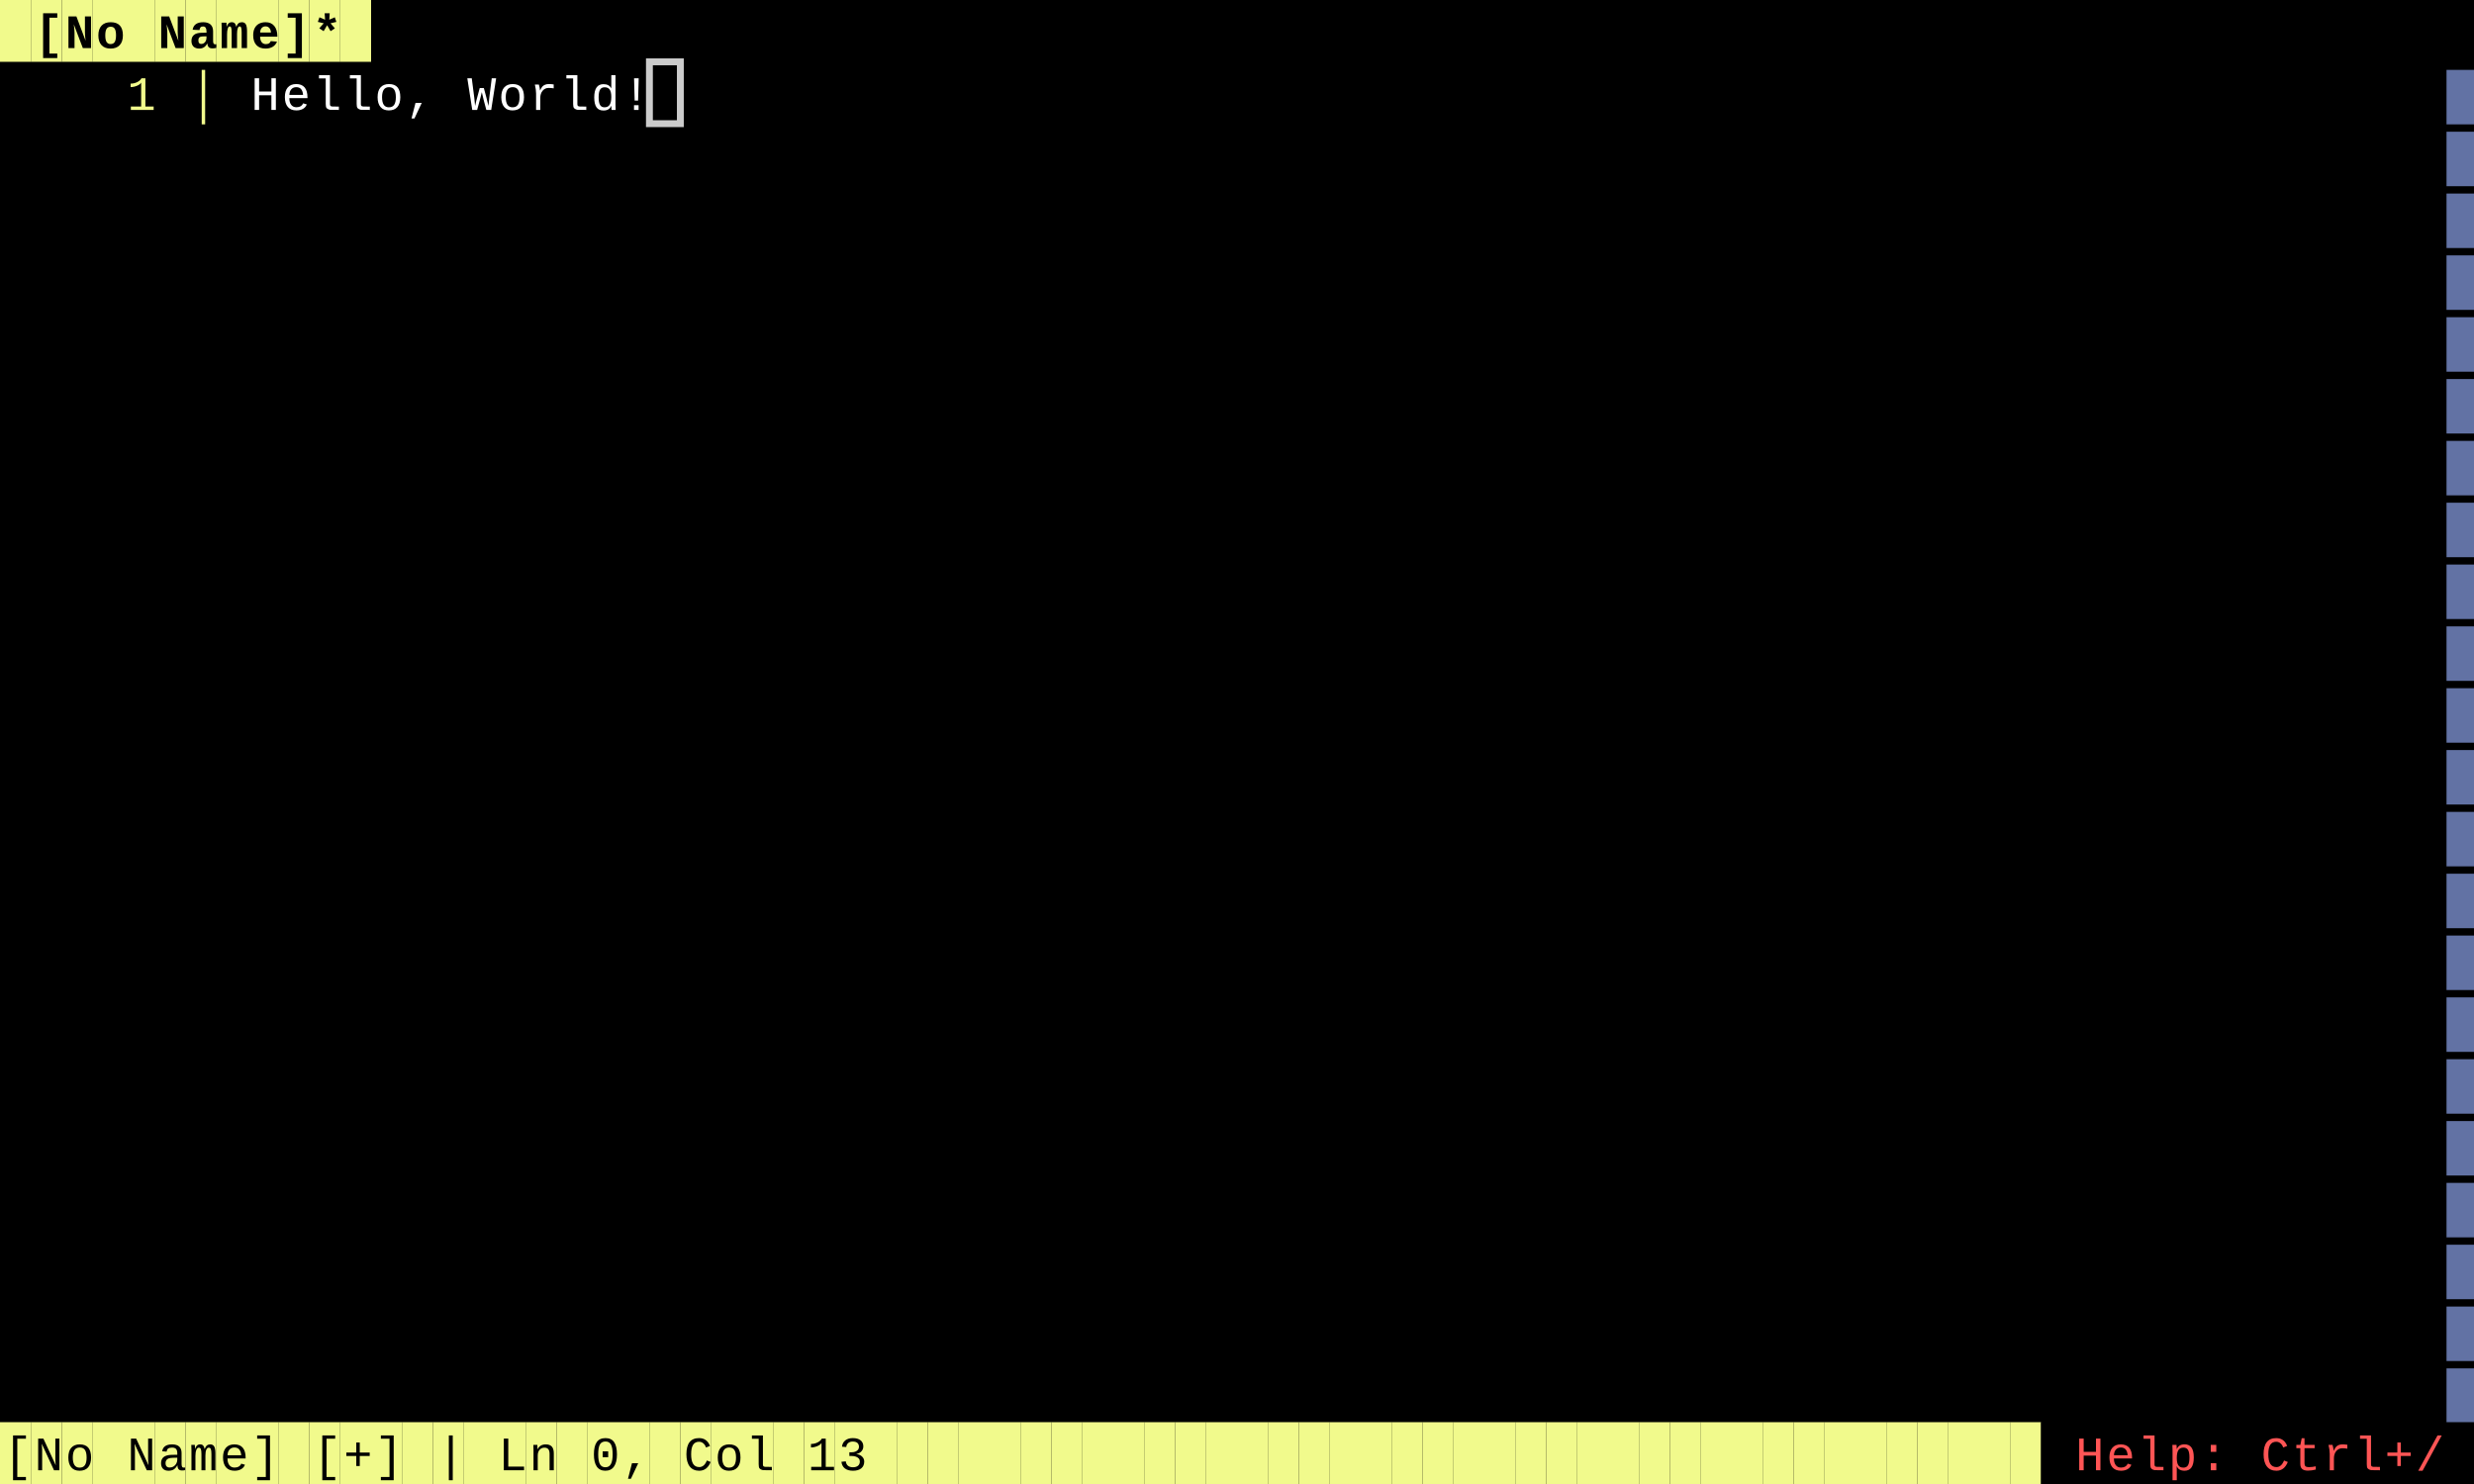
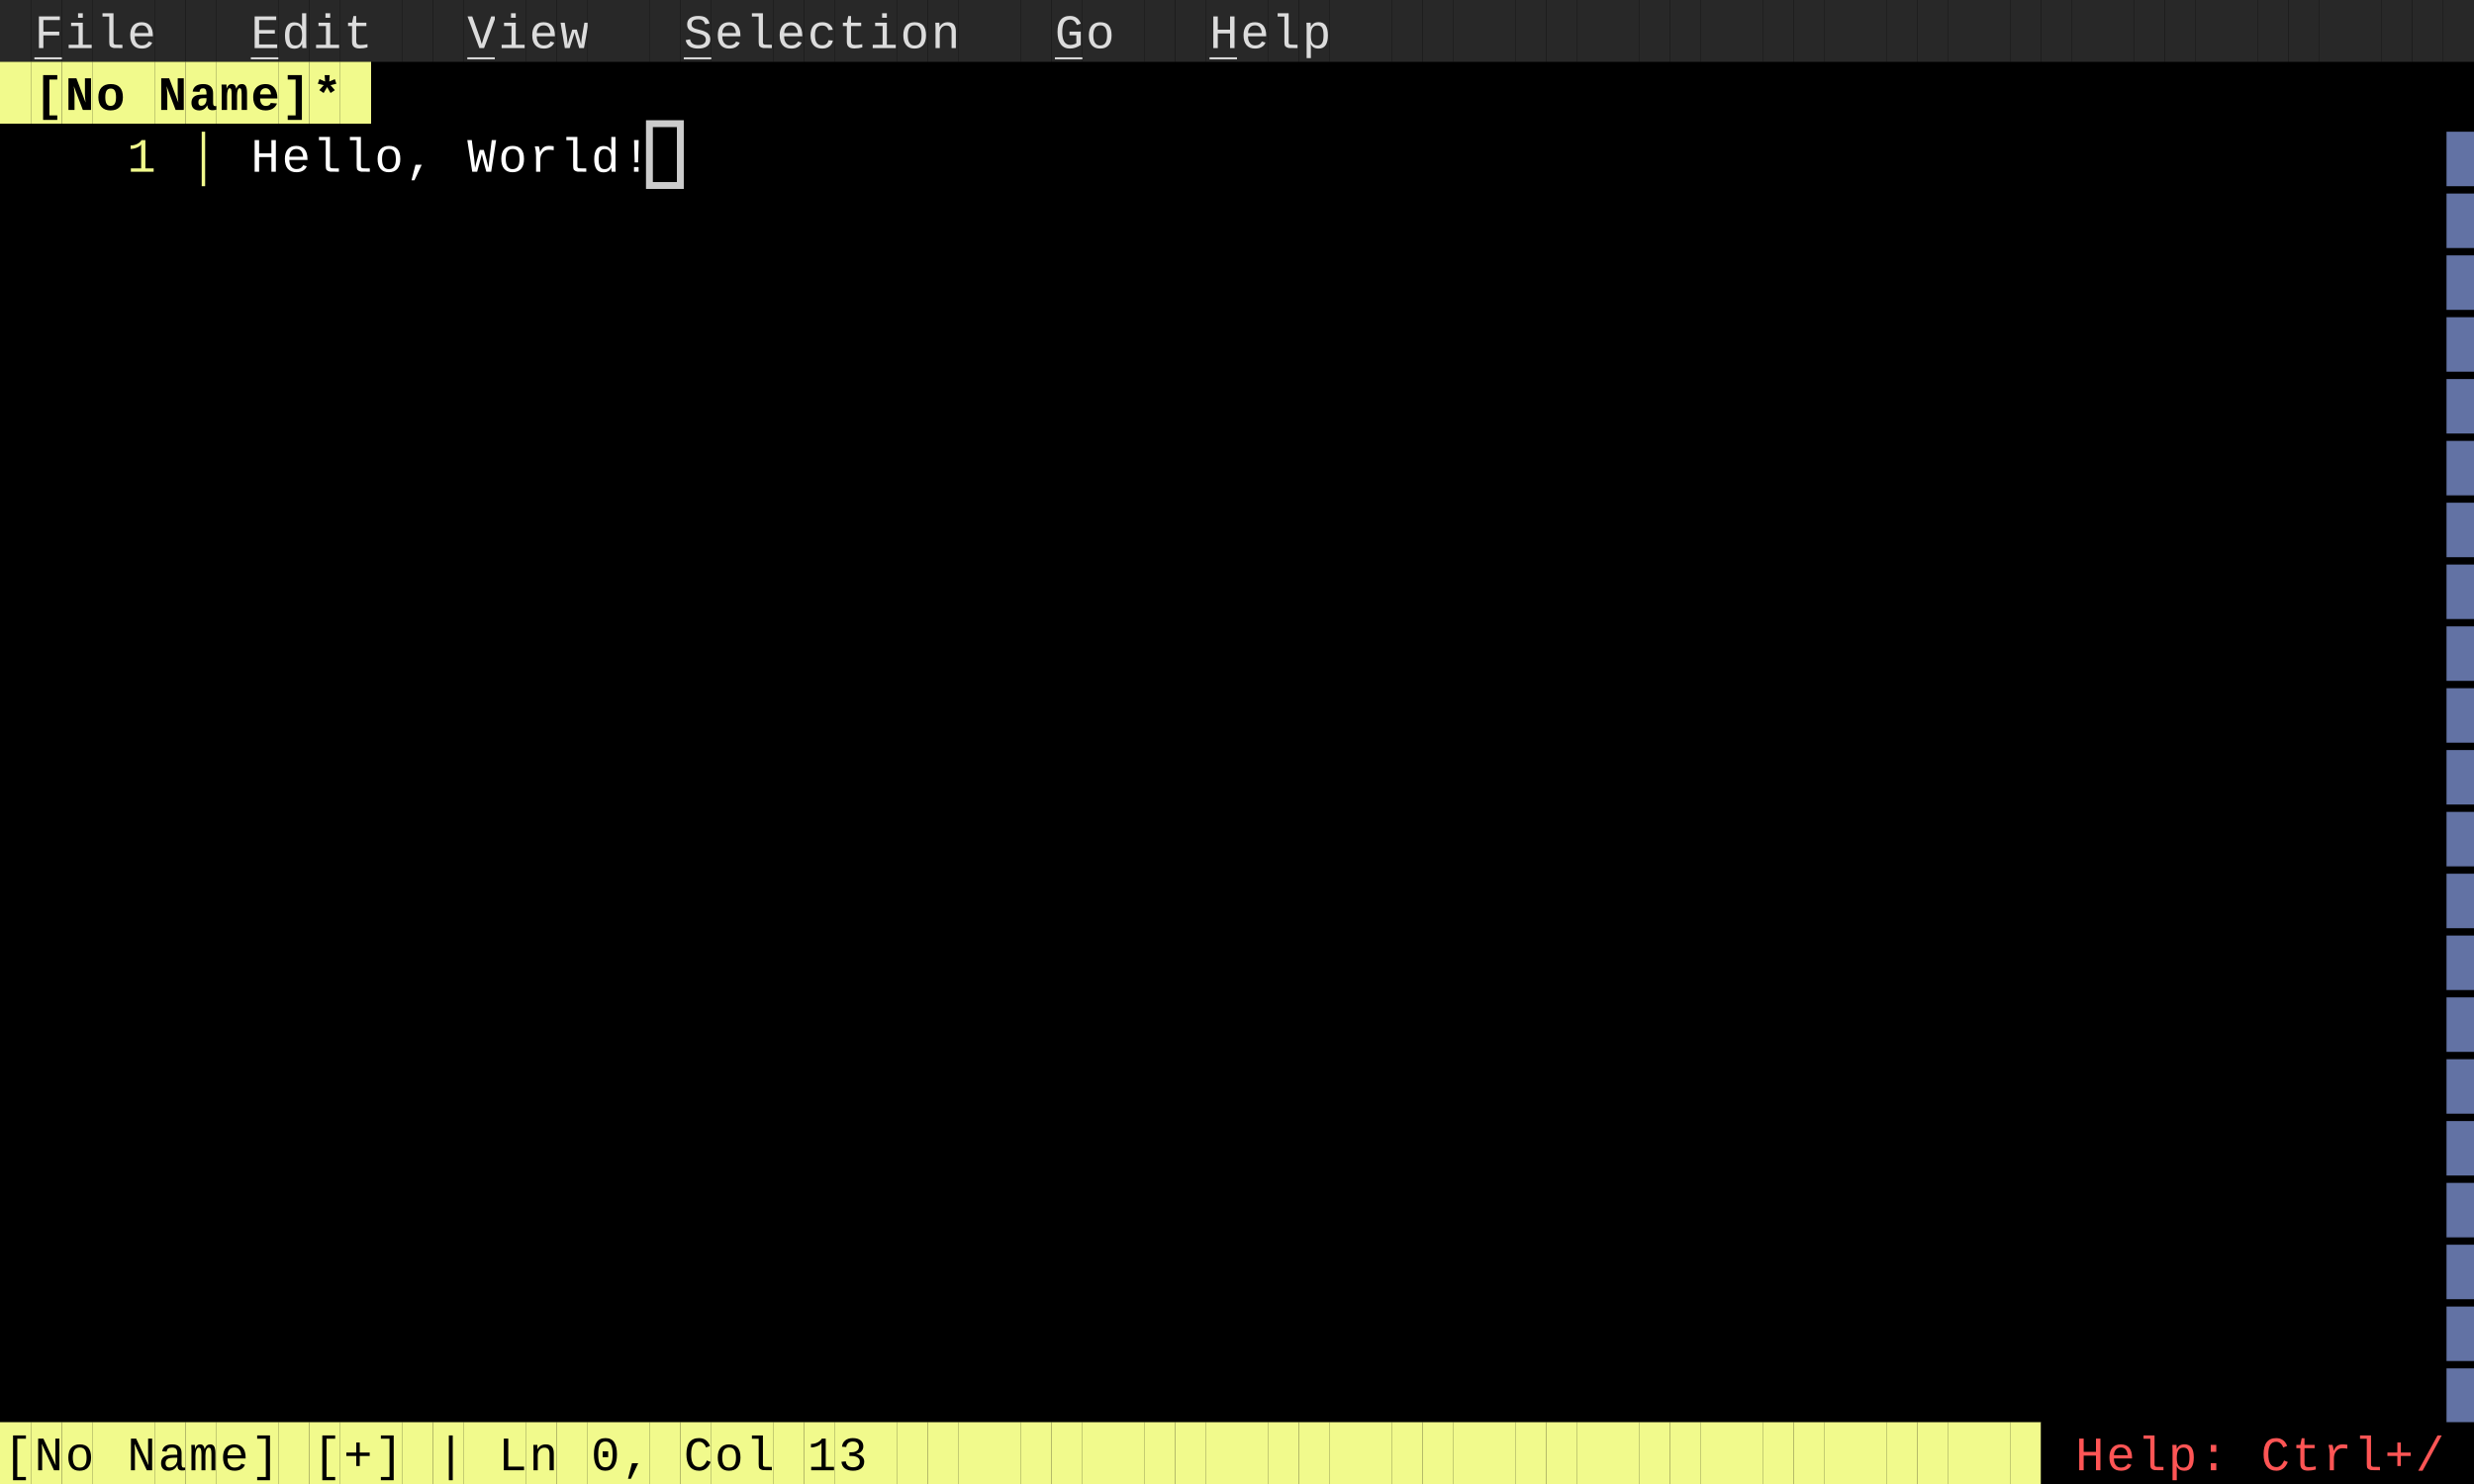
<svg xmlns="http://www.w3.org/2000/svg" width="720" height="432" viewBox="0 0 720 432">
  <style>
    .terminal { font-family: 'Courier New', 'Consolas', monospace; font-size: 14px; white-space: pre; }
</style>
  <rect width="100%" height="100%" fill="#000000" />
-   <rect x="0" y="0" width="9" height="18" fill="#f1fa8c" />
-   <rect x="9" y="0" width="9" height="18" fill="#f1fa8c" />
-   <text x="10" y="14" fill="#000000" class="terminal" style="font-weight:bold;">[</text>
-   <rect x="18" y="0" width="9" height="18" fill="#f1fa8c" />
-   <text x="19" y="14" fill="#000000" class="terminal" style="font-weight:bold;">N</text>
-   <rect x="27" y="0" width="9" height="18" fill="#f1fa8c" />
-   <text x="28" y="14" fill="#000000" class="terminal" style="font-weight:bold;">o</text>
-   <rect x="36" y="0" width="9" height="18" fill="#f1fa8c" />
-   <rect x="45" y="0" width="9" height="18" fill="#f1fa8c" />
-   <text x="46" y="14" fill="#000000" class="terminal" style="font-weight:bold;">N</text>
-   <rect x="54" y="0" width="9" height="18" fill="#f1fa8c" />
-   <text x="55" y="14" fill="#000000" class="terminal" style="font-weight:bold;">a</text>
-   <rect x="63" y="0" width="9" height="18" fill="#f1fa8c" />
-   <text x="64" y="14" fill="#000000" class="terminal" style="font-weight:bold;">m</text>
-   <rect x="72" y="0" width="9" height="18" fill="#f1fa8c" />
-   <text x="73" y="14" fill="#000000" class="terminal" style="font-weight:bold;">e</text>
-   <rect x="81" y="0" width="9" height="18" fill="#f1fa8c" />
-   <text x="82" y="14" fill="#000000" class="terminal" style="font-weight:bold;">]</text>
-   <rect x="90" y="0" width="9" height="18" fill="#f1fa8c" />
-   <text x="91" y="14" fill="#000000" class="terminal" style="font-weight:bold;">*</text>
-   <rect x="99" y="0" width="9" height="18" fill="#f1fa8c" />
-   <text x="37" y="32" fill="#f1fa8c" class="terminal" style="">1</text>
-   <text x="55" y="32" fill="#f1fa8c" class="terminal" style="">│</text>
-   <text x="73" y="32" fill="#ffffff" class="terminal" style="">H</text>
-   <text x="82" y="32" fill="#ffffff" class="terminal" style="">e</text>
-   <text x="91" y="32" fill="#ffffff" class="terminal" style="">l</text>
-   <text x="100" y="32" fill="#ffffff" class="terminal" style="">l</text>
-   <text x="109" y="32" fill="#ffffff" class="terminal" style="">o</text>
-   <text x="118" y="32" fill="#ffffff" class="terminal" style="">,</text>
-   <text x="136" y="32" fill="#ffffff" class="terminal" style="">W</text>
-   <text x="145" y="32" fill="#ffffff" class="terminal" style="">o</text>
-   <text x="154" y="32" fill="#ffffff" class="terminal" style="">r</text>
-   <text x="163" y="32" fill="#ffffff" class="terminal" style="">l</text>
-   <text x="172" y="32" fill="#ffffff" class="terminal" style="">d</text>
-   <text x="181" y="32" fill="#ffffff" class="terminal" style="">!</text>
-   <text x="712" y="32" fill="#6272a4" class="terminal" style="">█</text>
+   <rect x="0" y="0" width="9" height="18" fill="#282828" />
+   <rect x="9" y="0" width="9" height="18" fill="#282828" />
+   <text x="10" y="14" fill="#dcdcdc" class="terminal" style="text-decoration:underline;">F</text>
+   <rect x="18" y="0" width="9" height="18" fill="#282828" />
+   <text x="19" y="14" fill="#dcdcdc" class="terminal" style="">i</text>
+   <rect x="27" y="0" width="9" height="18" fill="#282828" />
+   <text x="28" y="14" fill="#dcdcdc" class="terminal" style="">l</text>
+   <rect x="36" y="0" width="9" height="18" fill="#282828" />
+   <text x="37" y="14" fill="#dcdcdc" class="terminal" style="">e</text>
+   <rect x="45" y="0" width="9" height="18" fill="#282828" />
+   <rect x="54" y="0" width="9" height="18" fill="#282828" />
+   <rect x="63" y="0" width="9" height="18" fill="#282828" />
+   <rect x="72" y="0" width="9" height="18" fill="#282828" />
+   <text x="73" y="14" fill="#dcdcdc" class="terminal" style="text-decoration:underline;">E</text>
+   <rect x="81" y="0" width="9" height="18" fill="#282828" />
+   <text x="82" y="14" fill="#dcdcdc" class="terminal" style="">d</text>
+   <rect x="90" y="0" width="9" height="18" fill="#282828" />
+   <text x="91" y="14" fill="#dcdcdc" class="terminal" style="">i</text>
+   <rect x="99" y="0" width="9" height="18" fill="#282828" />
+   <text x="100" y="14" fill="#dcdcdc" class="terminal" style="">t</text>
+   <rect x="108" y="0" width="9" height="18" fill="#282828" />
+   <rect x="117" y="0" width="9" height="18" fill="#282828" />
+   <rect x="126" y="0" width="9" height="18" fill="#282828" />
+   <rect x="135" y="0" width="9" height="18" fill="#282828" />
+   <text x="136" y="14" fill="#dcdcdc" class="terminal" style="text-decoration:underline;">V</text>
+   <rect x="144" y="0" width="9" height="18" fill="#282828" />
+   <text x="145" y="14" fill="#dcdcdc" class="terminal" style="">i</text>
+   <rect x="153" y="0" width="9" height="18" fill="#282828" />
+   <text x="154" y="14" fill="#dcdcdc" class="terminal" style="">e</text>
+   <rect x="162" y="0" width="9" height="18" fill="#282828" />
+   <text x="163" y="14" fill="#dcdcdc" class="terminal" style="">w</text>
+   <rect x="171" y="0" width="9" height="18" fill="#282828" />
+   <rect x="180" y="0" width="9" height="18" fill="#282828" />
+   <rect x="189" y="0" width="9" height="18" fill="#282828" />
+   <rect x="198" y="0" width="9" height="18" fill="#282828" />
+   <text x="199" y="14" fill="#dcdcdc" class="terminal" style="text-decoration:underline;">S</text>
+   <rect x="207" y="0" width="9" height="18" fill="#282828" />
+   <text x="208" y="14" fill="#dcdcdc" class="terminal" style="">e</text>
+   <rect x="216" y="0" width="9" height="18" fill="#282828" />
+   <text x="217" y="14" fill="#dcdcdc" class="terminal" style="">l</text>
+   <rect x="225" y="0" width="9" height="18" fill="#282828" />
+   <text x="226" y="14" fill="#dcdcdc" class="terminal" style="">e</text>
+   <rect x="234" y="0" width="9" height="18" fill="#282828" />
+   <text x="235" y="14" fill="#dcdcdc" class="terminal" style="">c</text>
+   <rect x="243" y="0" width="9" height="18" fill="#282828" />
+   <text x="244" y="14" fill="#dcdcdc" class="terminal" style="">t</text>
+   <rect x="252" y="0" width="9" height="18" fill="#282828" />
+   <text x="253" y="14" fill="#dcdcdc" class="terminal" style="">i</text>
+   <rect x="261" y="0" width="9" height="18" fill="#282828" />
+   <text x="262" y="14" fill="#dcdcdc" class="terminal" style="">o</text>
+   <rect x="270" y="0" width="9" height="18" fill="#282828" />
+   <text x="271" y="14" fill="#dcdcdc" class="terminal" style="">n</text>
+   <rect x="279" y="0" width="9" height="18" fill="#282828" />
+   <rect x="288" y="0" width="9" height="18" fill="#282828" />
+   <rect x="297" y="0" width="9" height="18" fill="#282828" />
+   <rect x="306" y="0" width="9" height="18" fill="#282828" />
+   <text x="307" y="14" fill="#dcdcdc" class="terminal" style="text-decoration:underline;">G</text>
+   <rect x="315" y="0" width="9" height="18" fill="#282828" />
+   <text x="316" y="14" fill="#dcdcdc" class="terminal" style="">o</text>
+   <rect x="324" y="0" width="9" height="18" fill="#282828" />
+   <rect x="333" y="0" width="9" height="18" fill="#282828" />
+   <rect x="342" y="0" width="9" height="18" fill="#282828" />
+   <rect x="351" y="0" width="9" height="18" fill="#282828" />
+   <text x="352" y="14" fill="#dcdcdc" class="terminal" style="text-decoration:underline;">H</text>
+   <rect x="360" y="0" width="9" height="18" fill="#282828" />
+   <text x="361" y="14" fill="#dcdcdc" class="terminal" style="">e</text>
+   <rect x="369" y="0" width="9" height="18" fill="#282828" />
+   <text x="370" y="14" fill="#dcdcdc" class="terminal" style="">l</text>
+   <rect x="378" y="0" width="9" height="18" fill="#282828" />
+   <text x="379" y="14" fill="#dcdcdc" class="terminal" style="">p</text>
+   <rect x="387" y="0" width="9" height="18" fill="#282828" />
+   <rect x="396" y="0" width="9" height="18" fill="#282828" />
+   <rect x="405" y="0" width="9" height="18" fill="#282828" />
+   <rect x="414" y="0" width="9" height="18" fill="#282828" />
+   <rect x="423" y="0" width="9" height="18" fill="#282828" />
+   <rect x="432" y="0" width="9" height="18" fill="#282828" />
+   <rect x="441" y="0" width="9" height="18" fill="#282828" />
+   <rect x="450" y="0" width="9" height="18" fill="#282828" />
+   <rect x="459" y="0" width="9" height="18" fill="#282828" />
+   <rect x="468" y="0" width="9" height="18" fill="#282828" />
+   <rect x="477" y="0" width="9" height="18" fill="#282828" />
+   <rect x="486" y="0" width="9" height="18" fill="#282828" />
+   <rect x="495" y="0" width="9" height="18" fill="#282828" />
+   <rect x="504" y="0" width="9" height="18" fill="#282828" />
+   <rect x="513" y="0" width="9" height="18" fill="#282828" />
+   <rect x="522" y="0" width="9" height="18" fill="#282828" />
+   <rect x="531" y="0" width="9" height="18" fill="#282828" />
+   <rect x="540" y="0" width="9" height="18" fill="#282828" />
+   <rect x="549" y="0" width="9" height="18" fill="#282828" />
+   <rect x="558" y="0" width="9" height="18" fill="#282828" />
+   <rect x="567" y="0" width="9" height="18" fill="#282828" />
+   <rect x="576" y="0" width="9" height="18" fill="#282828" />
+   <rect x="585" y="0" width="9" height="18" fill="#282828" />
+   <rect x="594" y="0" width="9" height="18" fill="#282828" />
+   <rect x="603" y="0" width="9" height="18" fill="#282828" />
+   <rect x="612" y="0" width="9" height="18" fill="#282828" />
+   <rect x="621" y="0" width="9" height="18" fill="#282828" />
+   <rect x="630" y="0" width="9" height="18" fill="#282828" />
+   <rect x="639" y="0" width="9" height="18" fill="#282828" />
+   <rect x="648" y="0" width="9" height="18" fill="#282828" />
+   <rect x="657" y="0" width="9" height="18" fill="#282828" />
+   <rect x="666" y="0" width="9" height="18" fill="#282828" />
+   <rect x="675" y="0" width="9" height="18" fill="#282828" />
+   <rect x="684" y="0" width="9" height="18" fill="#282828" />
+   <rect x="693" y="0" width="9" height="18" fill="#282828" />
+   <rect x="702" y="0" width="9" height="18" fill="#282828" />
+   <rect x="711" y="0" width="9" height="18" fill="#282828" />
+   <rect x="0" y="18" width="9" height="18" fill="#f1fa8c" />
+   <rect x="9" y="18" width="9" height="18" fill="#f1fa8c" />
+   <text x="10" y="32" fill="#000000" class="terminal" style="font-weight:bold;">[</text>
+   <rect x="18" y="18" width="9" height="18" fill="#f1fa8c" />
+   <text x="19" y="32" fill="#000000" class="terminal" style="font-weight:bold;">N</text>
+   <rect x="27" y="18" width="9" height="18" fill="#f1fa8c" />
+   <text x="28" y="32" fill="#000000" class="terminal" style="font-weight:bold;">o</text>
+   <rect x="36" y="18" width="9" height="18" fill="#f1fa8c" />
+   <rect x="45" y="18" width="9" height="18" fill="#f1fa8c" />
+   <text x="46" y="32" fill="#000000" class="terminal" style="font-weight:bold;">N</text>
+   <rect x="54" y="18" width="9" height="18" fill="#f1fa8c" />
+   <text x="55" y="32" fill="#000000" class="terminal" style="font-weight:bold;">a</text>
+   <rect x="63" y="18" width="9" height="18" fill="#f1fa8c" />
+   <text x="64" y="32" fill="#000000" class="terminal" style="font-weight:bold;">m</text>
+   <rect x="72" y="18" width="9" height="18" fill="#f1fa8c" />
+   <text x="73" y="32" fill="#000000" class="terminal" style="font-weight:bold;">e</text>
+   <rect x="81" y="18" width="9" height="18" fill="#f1fa8c" />
+   <text x="82" y="32" fill="#000000" class="terminal" style="font-weight:bold;">]</text>
+   <rect x="90" y="18" width="9" height="18" fill="#f1fa8c" />
+   <text x="91" y="32" fill="#000000" class="terminal" style="font-weight:bold;">*</text>
+   <rect x="99" y="18" width="9" height="18" fill="#f1fa8c" />
+   <text x="37" y="50" fill="#f1fa8c" class="terminal" style="">1</text>
+   <text x="55" y="50" fill="#f1fa8c" class="terminal" style="">│</text>
+   <text x="73" y="50" fill="#ffffff" class="terminal" style="">H</text>
+   <text x="82" y="50" fill="#ffffff" class="terminal" style="">e</text>
+   <text x="91" y="50" fill="#ffffff" class="terminal" style="">l</text>
+   <text x="100" y="50" fill="#ffffff" class="terminal" style="">l</text>
+   <text x="109" y="50" fill="#ffffff" class="terminal" style="">o</text>
+   <text x="118" y="50" fill="#ffffff" class="terminal" style="">,</text>
+   <text x="136" y="50" fill="#ffffff" class="terminal" style="">W</text>
+   <text x="145" y="50" fill="#ffffff" class="terminal" style="">o</text>
+   <text x="154" y="50" fill="#ffffff" class="terminal" style="">r</text>
+   <text x="163" y="50" fill="#ffffff" class="terminal" style="">l</text>
+   <text x="172" y="50" fill="#ffffff" class="terminal" style="">d</text>
+   <text x="181" y="50" fill="#ffffff" class="terminal" style="">!</text>
  <text x="712" y="50" fill="#6272a4" class="terminal" style="">█</text>
  <text x="712" y="68" fill="#6272a4" class="terminal" style="">█</text>
  <text x="712" y="86" fill="#6272a4" class="terminal" style="">█</text>
  <text x="712" y="104" fill="#6272a4" class="terminal" style="">█</text>
  <text x="712" y="122" fill="#6272a4" class="terminal" style="">█</text>
  <text x="712" y="140" fill="#6272a4" class="terminal" style="">█</text>
  <text x="712" y="158" fill="#6272a4" class="terminal" style="">█</text>
  <text x="712" y="176" fill="#6272a4" class="terminal" style="">█</text>
  <text x="712" y="194" fill="#6272a4" class="terminal" style="">█</text>
  <text x="712" y="212" fill="#6272a4" class="terminal" style="">█</text>
  <text x="712" y="230" fill="#6272a4" class="terminal" style="">█</text>
  <text x="712" y="248" fill="#6272a4" class="terminal" style="">█</text>
  <text x="712" y="266" fill="#6272a4" class="terminal" style="">█</text>
  <text x="712" y="284" fill="#6272a4" class="terminal" style="">█</text>
  <text x="712" y="302" fill="#6272a4" class="terminal" style="">█</text>
  <text x="712" y="320" fill="#6272a4" class="terminal" style="">█</text>
  <text x="712" y="338" fill="#6272a4" class="terminal" style="">█</text>
  <text x="712" y="356" fill="#6272a4" class="terminal" style="">█</text>
  <text x="712" y="374" fill="#6272a4" class="terminal" style="">█</text>
  <text x="712" y="392" fill="#6272a4" class="terminal" style="">█</text>
  <text x="712" y="410" fill="#6272a4" class="terminal" style="">█</text>
  <rect x="0" y="414" width="9" height="18" fill="#f1fa8c" />
  <text x="1" y="428" fill="#000000" class="terminal" style="">[</text>
  <rect x="9" y="414" width="9" height="18" fill="#f1fa8c" />
  <text x="10" y="428" fill="#000000" class="terminal" style="">N</text>
  <rect x="18" y="414" width="9" height="18" fill="#f1fa8c" />
  <text x="19" y="428" fill="#000000" class="terminal" style="">o</text>
  <rect x="27" y="414" width="9" height="18" fill="#f1fa8c" />
  <rect x="36" y="414" width="9" height="18" fill="#f1fa8c" />
  <text x="37" y="428" fill="#000000" class="terminal" style="">N</text>
  <rect x="45" y="414" width="9" height="18" fill="#f1fa8c" />
  <text x="46" y="428" fill="#000000" class="terminal" style="">a</text>
  <rect x="54" y="414" width="9" height="18" fill="#f1fa8c" />
  <text x="55" y="428" fill="#000000" class="terminal" style="">m</text>
  <rect x="63" y="414" width="9" height="18" fill="#f1fa8c" />
  <text x="64" y="428" fill="#000000" class="terminal" style="">e</text>
  <rect x="72" y="414" width="9" height="18" fill="#f1fa8c" />
  <text x="73" y="428" fill="#000000" class="terminal" style="">]</text>
  <rect x="81" y="414" width="9" height="18" fill="#f1fa8c" />
  <rect x="90" y="414" width="9" height="18" fill="#f1fa8c" />
  <text x="91" y="428" fill="#000000" class="terminal" style="">[</text>
  <rect x="99" y="414" width="9" height="18" fill="#f1fa8c" />
  <text x="100" y="428" fill="#000000" class="terminal" style="">+</text>
  <rect x="108" y="414" width="9" height="18" fill="#f1fa8c" />
  <text x="109" y="428" fill="#000000" class="terminal" style="">]</text>
  <rect x="117" y="414" width="9" height="18" fill="#f1fa8c" />
  <rect x="126" y="414" width="9" height="18" fill="#f1fa8c" />
  <text x="127" y="428" fill="#000000" class="terminal" style="">|</text>
  <rect x="135" y="414" width="9" height="18" fill="#f1fa8c" />
  <rect x="144" y="414" width="9" height="18" fill="#f1fa8c" />
  <text x="145" y="428" fill="#000000" class="terminal" style="">L</text>
  <rect x="153" y="414" width="9" height="18" fill="#f1fa8c" />
  <text x="154" y="428" fill="#000000" class="terminal" style="">n</text>
  <rect x="162" y="414" width="9" height="18" fill="#f1fa8c" />
  <rect x="171" y="414" width="9" height="18" fill="#f1fa8c" />
  <text x="172" y="428" fill="#000000" class="terminal" style="">0</text>
  <rect x="180" y="414" width="9" height="18" fill="#f1fa8c" />
  <text x="181" y="428" fill="#000000" class="terminal" style="">,</text>
  <rect x="189" y="414" width="9" height="18" fill="#f1fa8c" />
  <rect x="198" y="414" width="9" height="18" fill="#f1fa8c" />
  <text x="199" y="428" fill="#000000" class="terminal" style="">C</text>
  <rect x="207" y="414" width="9" height="18" fill="#f1fa8c" />
  <text x="208" y="428" fill="#000000" class="terminal" style="">o</text>
  <rect x="216" y="414" width="9" height="18" fill="#f1fa8c" />
  <text x="217" y="428" fill="#000000" class="terminal" style="">l</text>
  <rect x="225" y="414" width="9" height="18" fill="#f1fa8c" />
  <rect x="234" y="414" width="9" height="18" fill="#f1fa8c" />
  <text x="235" y="428" fill="#000000" class="terminal" style="">1</text>
  <rect x="243" y="414" width="9" height="18" fill="#f1fa8c" />
  <text x="244" y="428" fill="#000000" class="terminal" style="">3</text>
  <rect x="252" y="414" width="9" height="18" fill="#f1fa8c" />
  <rect x="261" y="414" width="9" height="18" fill="#f1fa8c" />
  <rect x="270" y="414" width="9" height="18" fill="#f1fa8c" />
  <rect x="279" y="414" width="9" height="18" fill="#f1fa8c" />
  <rect x="288" y="414" width="9" height="18" fill="#f1fa8c" />
  <rect x="297" y="414" width="9" height="18" fill="#f1fa8c" />
  <rect x="306" y="414" width="9" height="18" fill="#f1fa8c" />
  <rect x="315" y="414" width="9" height="18" fill="#f1fa8c" />
  <rect x="324" y="414" width="9" height="18" fill="#f1fa8c" />
  <rect x="333" y="414" width="9" height="18" fill="#f1fa8c" />
  <rect x="342" y="414" width="9" height="18" fill="#f1fa8c" />
  <rect x="351" y="414" width="9" height="18" fill="#f1fa8c" />
  <rect x="360" y="414" width="9" height="18" fill="#f1fa8c" />
  <rect x="369" y="414" width="9" height="18" fill="#f1fa8c" />
  <rect x="378" y="414" width="9" height="18" fill="#f1fa8c" />
  <rect x="387" y="414" width="9" height="18" fill="#f1fa8c" />
  <rect x="396" y="414" width="9" height="18" fill="#f1fa8c" />
  <rect x="405" y="414" width="9" height="18" fill="#f1fa8c" />
  <rect x="414" y="414" width="9" height="18" fill="#f1fa8c" />
  <rect x="423" y="414" width="9" height="18" fill="#f1fa8c" />
  <rect x="432" y="414" width="9" height="18" fill="#f1fa8c" />
  <rect x="441" y="414" width="9" height="18" fill="#f1fa8c" />
  <rect x="450" y="414" width="9" height="18" fill="#f1fa8c" />
  <rect x="459" y="414" width="9" height="18" fill="#f1fa8c" />
  <rect x="468" y="414" width="9" height="18" fill="#f1fa8c" />
  <rect x="477" y="414" width="9" height="18" fill="#f1fa8c" />
  <rect x="486" y="414" width="9" height="18" fill="#f1fa8c" />
  <rect x="495" y="414" width="9" height="18" fill="#f1fa8c" />
  <rect x="504" y="414" width="9" height="18" fill="#f1fa8c" />
  <rect x="513" y="414" width="9" height="18" fill="#f1fa8c" />
  <rect x="522" y="414" width="9" height="18" fill="#f1fa8c" />
  <rect x="531" y="414" width="9" height="18" fill="#f1fa8c" />
  <rect x="540" y="414" width="9" height="18" fill="#f1fa8c" />
  <rect x="549" y="414" width="9" height="18" fill="#f1fa8c" />
  <rect x="558" y="414" width="9" height="18" fill="#f1fa8c" />
  <rect x="567" y="414" width="9" height="18" fill="#f1fa8c" />
  <rect x="576" y="414" width="9" height="18" fill="#f1fa8c" />
  <rect x="585" y="414" width="9" height="18" fill="#f1fa8c" />
  <rect x="594" y="414" width="9" height="18" fill="#000000" />
  <rect x="603" y="414" width="9" height="18" fill="#000000" />
  <text x="604" y="428" fill="#ff5555" class="terminal" style="">H</text>
  <rect x="612" y="414" width="9" height="18" fill="#000000" />
  <text x="613" y="428" fill="#ff5555" class="terminal" style="">e</text>
  <rect x="621" y="414" width="9" height="18" fill="#000000" />
  <text x="622" y="428" fill="#ff5555" class="terminal" style="">l</text>
  <rect x="630" y="414" width="9" height="18" fill="#000000" />
  <text x="631" y="428" fill="#ff5555" class="terminal" style="">p</text>
  <rect x="639" y="414" width="9" height="18" fill="#000000" />
  <text x="640" y="428" fill="#ff5555" class="terminal" style="">:</text>
  <rect x="648" y="414" width="9" height="18" fill="#000000" />
  <rect x="657" y="414" width="9" height="18" fill="#000000" />
  <text x="658" y="428" fill="#ff5555" class="terminal" style="">C</text>
  <rect x="666" y="414" width="9" height="18" fill="#000000" />
  <text x="667" y="428" fill="#ff5555" class="terminal" style="">t</text>
  <rect x="675" y="414" width="9" height="18" fill="#000000" />
  <text x="676" y="428" fill="#ff5555" class="terminal" style="">r</text>
  <rect x="684" y="414" width="9" height="18" fill="#000000" />
  <text x="685" y="428" fill="#ff5555" class="terminal" style="">l</text>
  <rect x="693" y="414" width="9" height="18" fill="#000000" />
  <text x="694" y="428" fill="#ff5555" class="terminal" style="">+</text>
  <rect x="702" y="414" width="9" height="18" fill="#000000" />
  <text x="703" y="428" fill="#ff5555" class="terminal" style="">/</text>
  <rect x="711" y="414" width="9" height="18" fill="#000000" />
-   <rect x="189" y="18" width="9" height="18" fill="none" stroke="#ffffff" stroke-width="2" opacity="0.8" />
+   <rect x="189" y="36" width="9" height="18" fill="none" stroke="#ffffff" stroke-width="2" opacity="0.8" />
</svg>
